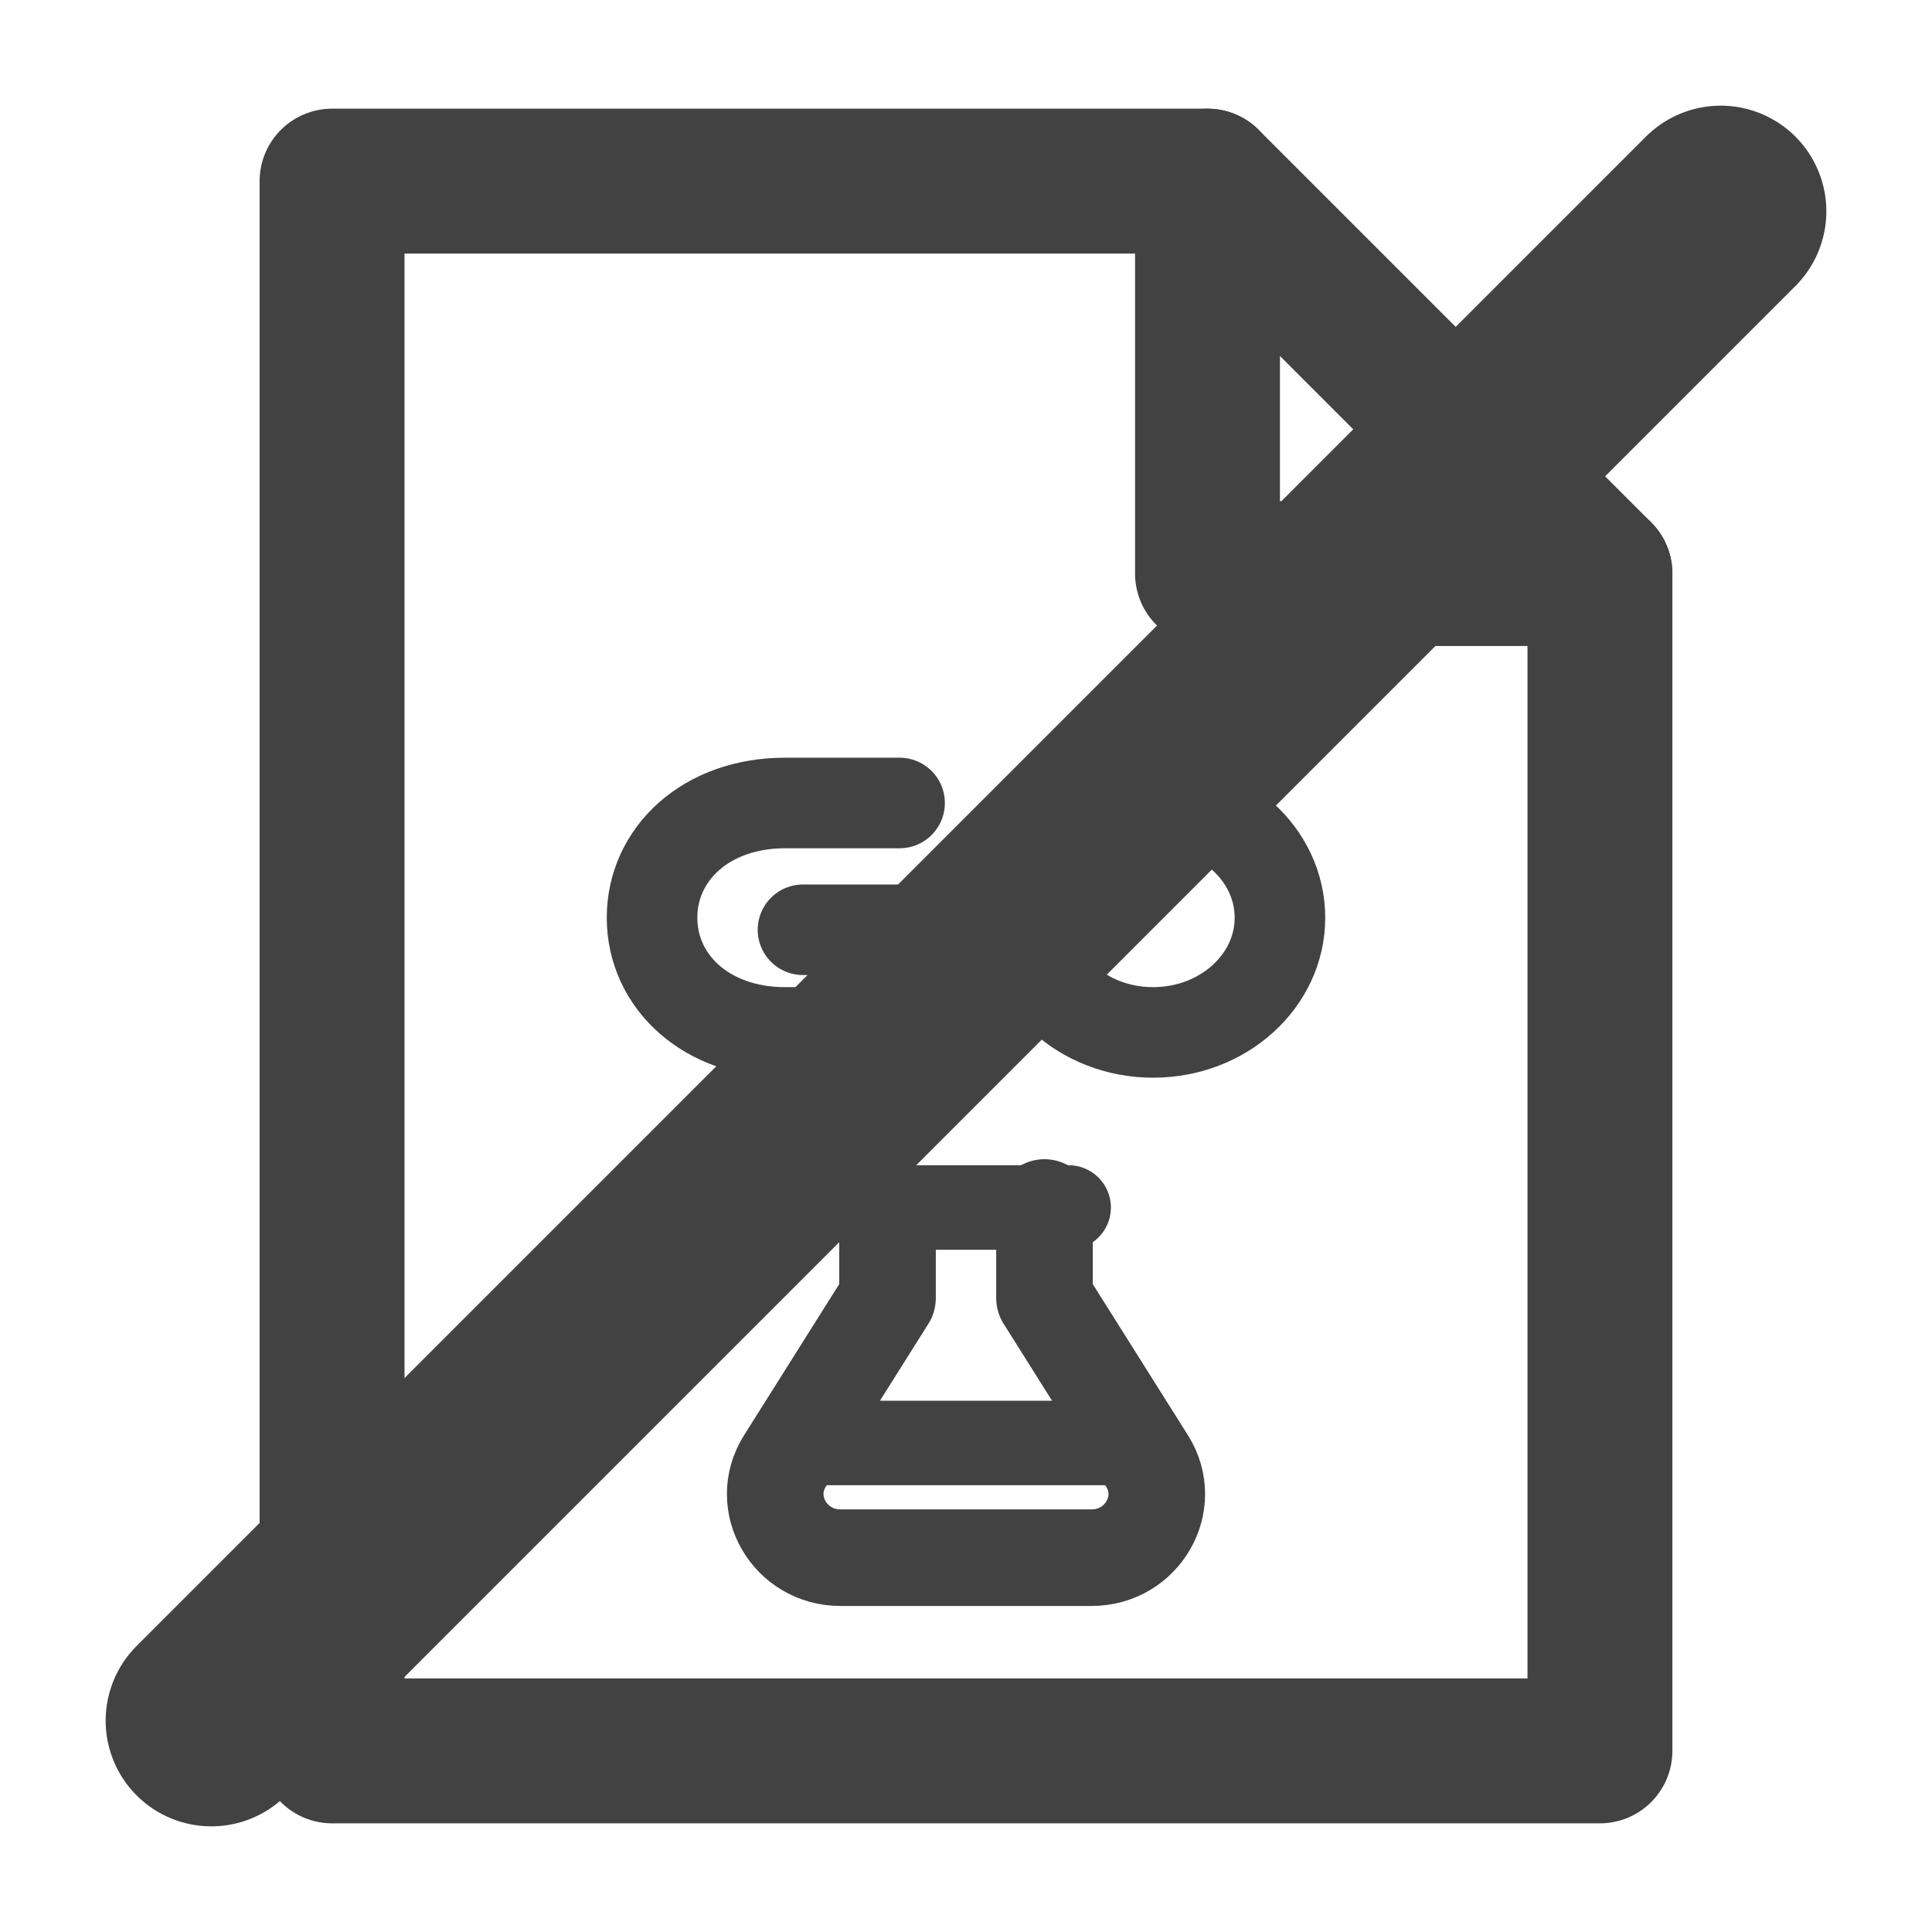
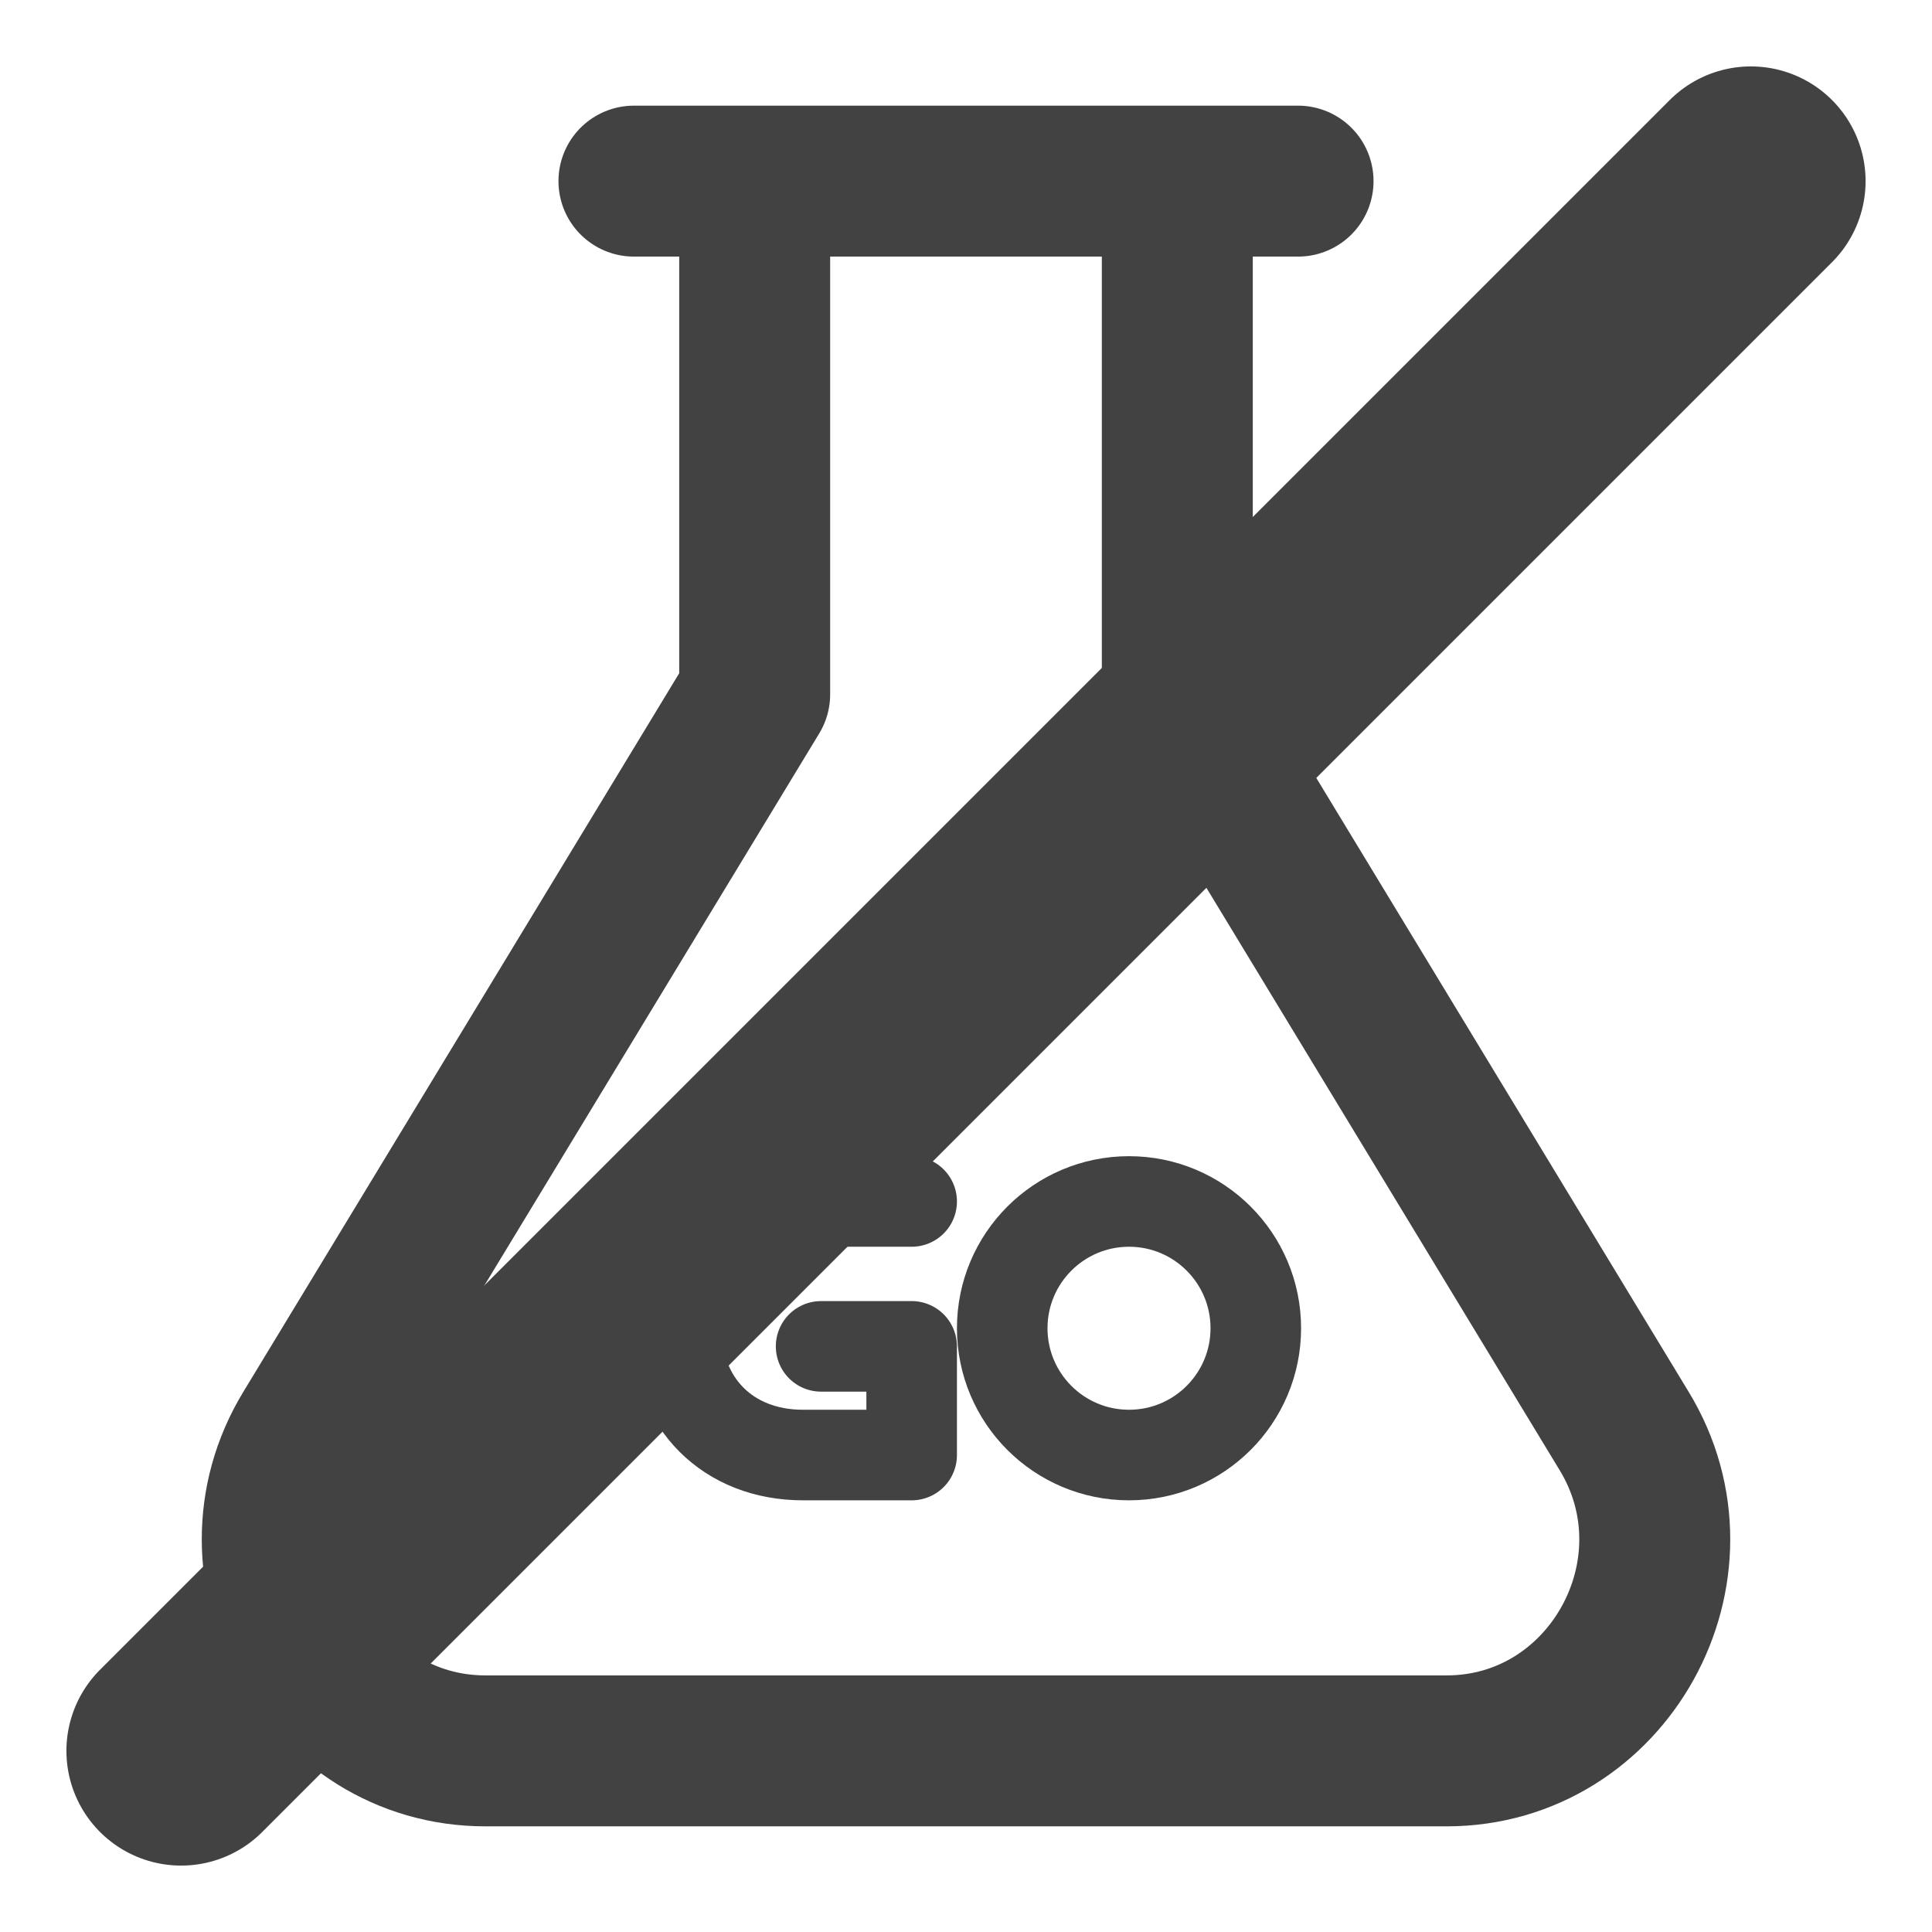
<svg xmlns="http://www.w3.org/2000/svg" viewBox="0 0 16 16" fill="none">
  <g stroke="#424242" stroke-linecap="round" stroke-linejoin="round">
-     <path d="M2.75 1.5H10l3.25 3.25v9.75H2.75z" stroke-width="1.2" />
-     <path d="M10 1.5v3.25h3.25" stroke-width="1.2" />
-     <path d="M7.45 6.65H6.5c-.65 0-1.1.42-1.1.95s.45.95 1.1.95h.95V7.7h-.8" stroke-width=".75" />
-     <ellipse cx="9.55" cy="7.6" rx="1.05" ry=".95" stroke-width=".75" />
-     <path d="M7.35 10v.75l-.85 1.35c-.22.35.04.8.46.8h2.08c.42 0 .68-.45.46-.8l-.85-1.35V10" stroke-width=".8" />
-     <path d="M7.15 10h1.7M6.85 11.95h2.3" stroke-width=".7" />
-     <path d="M1.75 14.25 14.25 1.75" stroke-width="1.75" />
+     <path d="M5.25 1.5h5.5M6.25 1.5v4.25l-3.7 6.1c-.7 1.15.13 2.65 1.47 2.65h7.96c1.34 0 2.17-1.5 1.47-2.65l-3.7-6.1V1.5" stroke-width="1.25" />
+     <path d="M7.55 9.95h-.9c-.62 0-1.05.43-1.05 1.05s.43 1.05 1.05 1.05h.9v-.9H6.8" stroke-width=".75" />
+     <ellipse cx="9.35" cy="11" rx="1.05" ry="1.05" stroke-width=".75" />
+     <path d="M1.5 14.5 14.5 1.5" stroke-width="1.9" />
  </g>
</svg>
